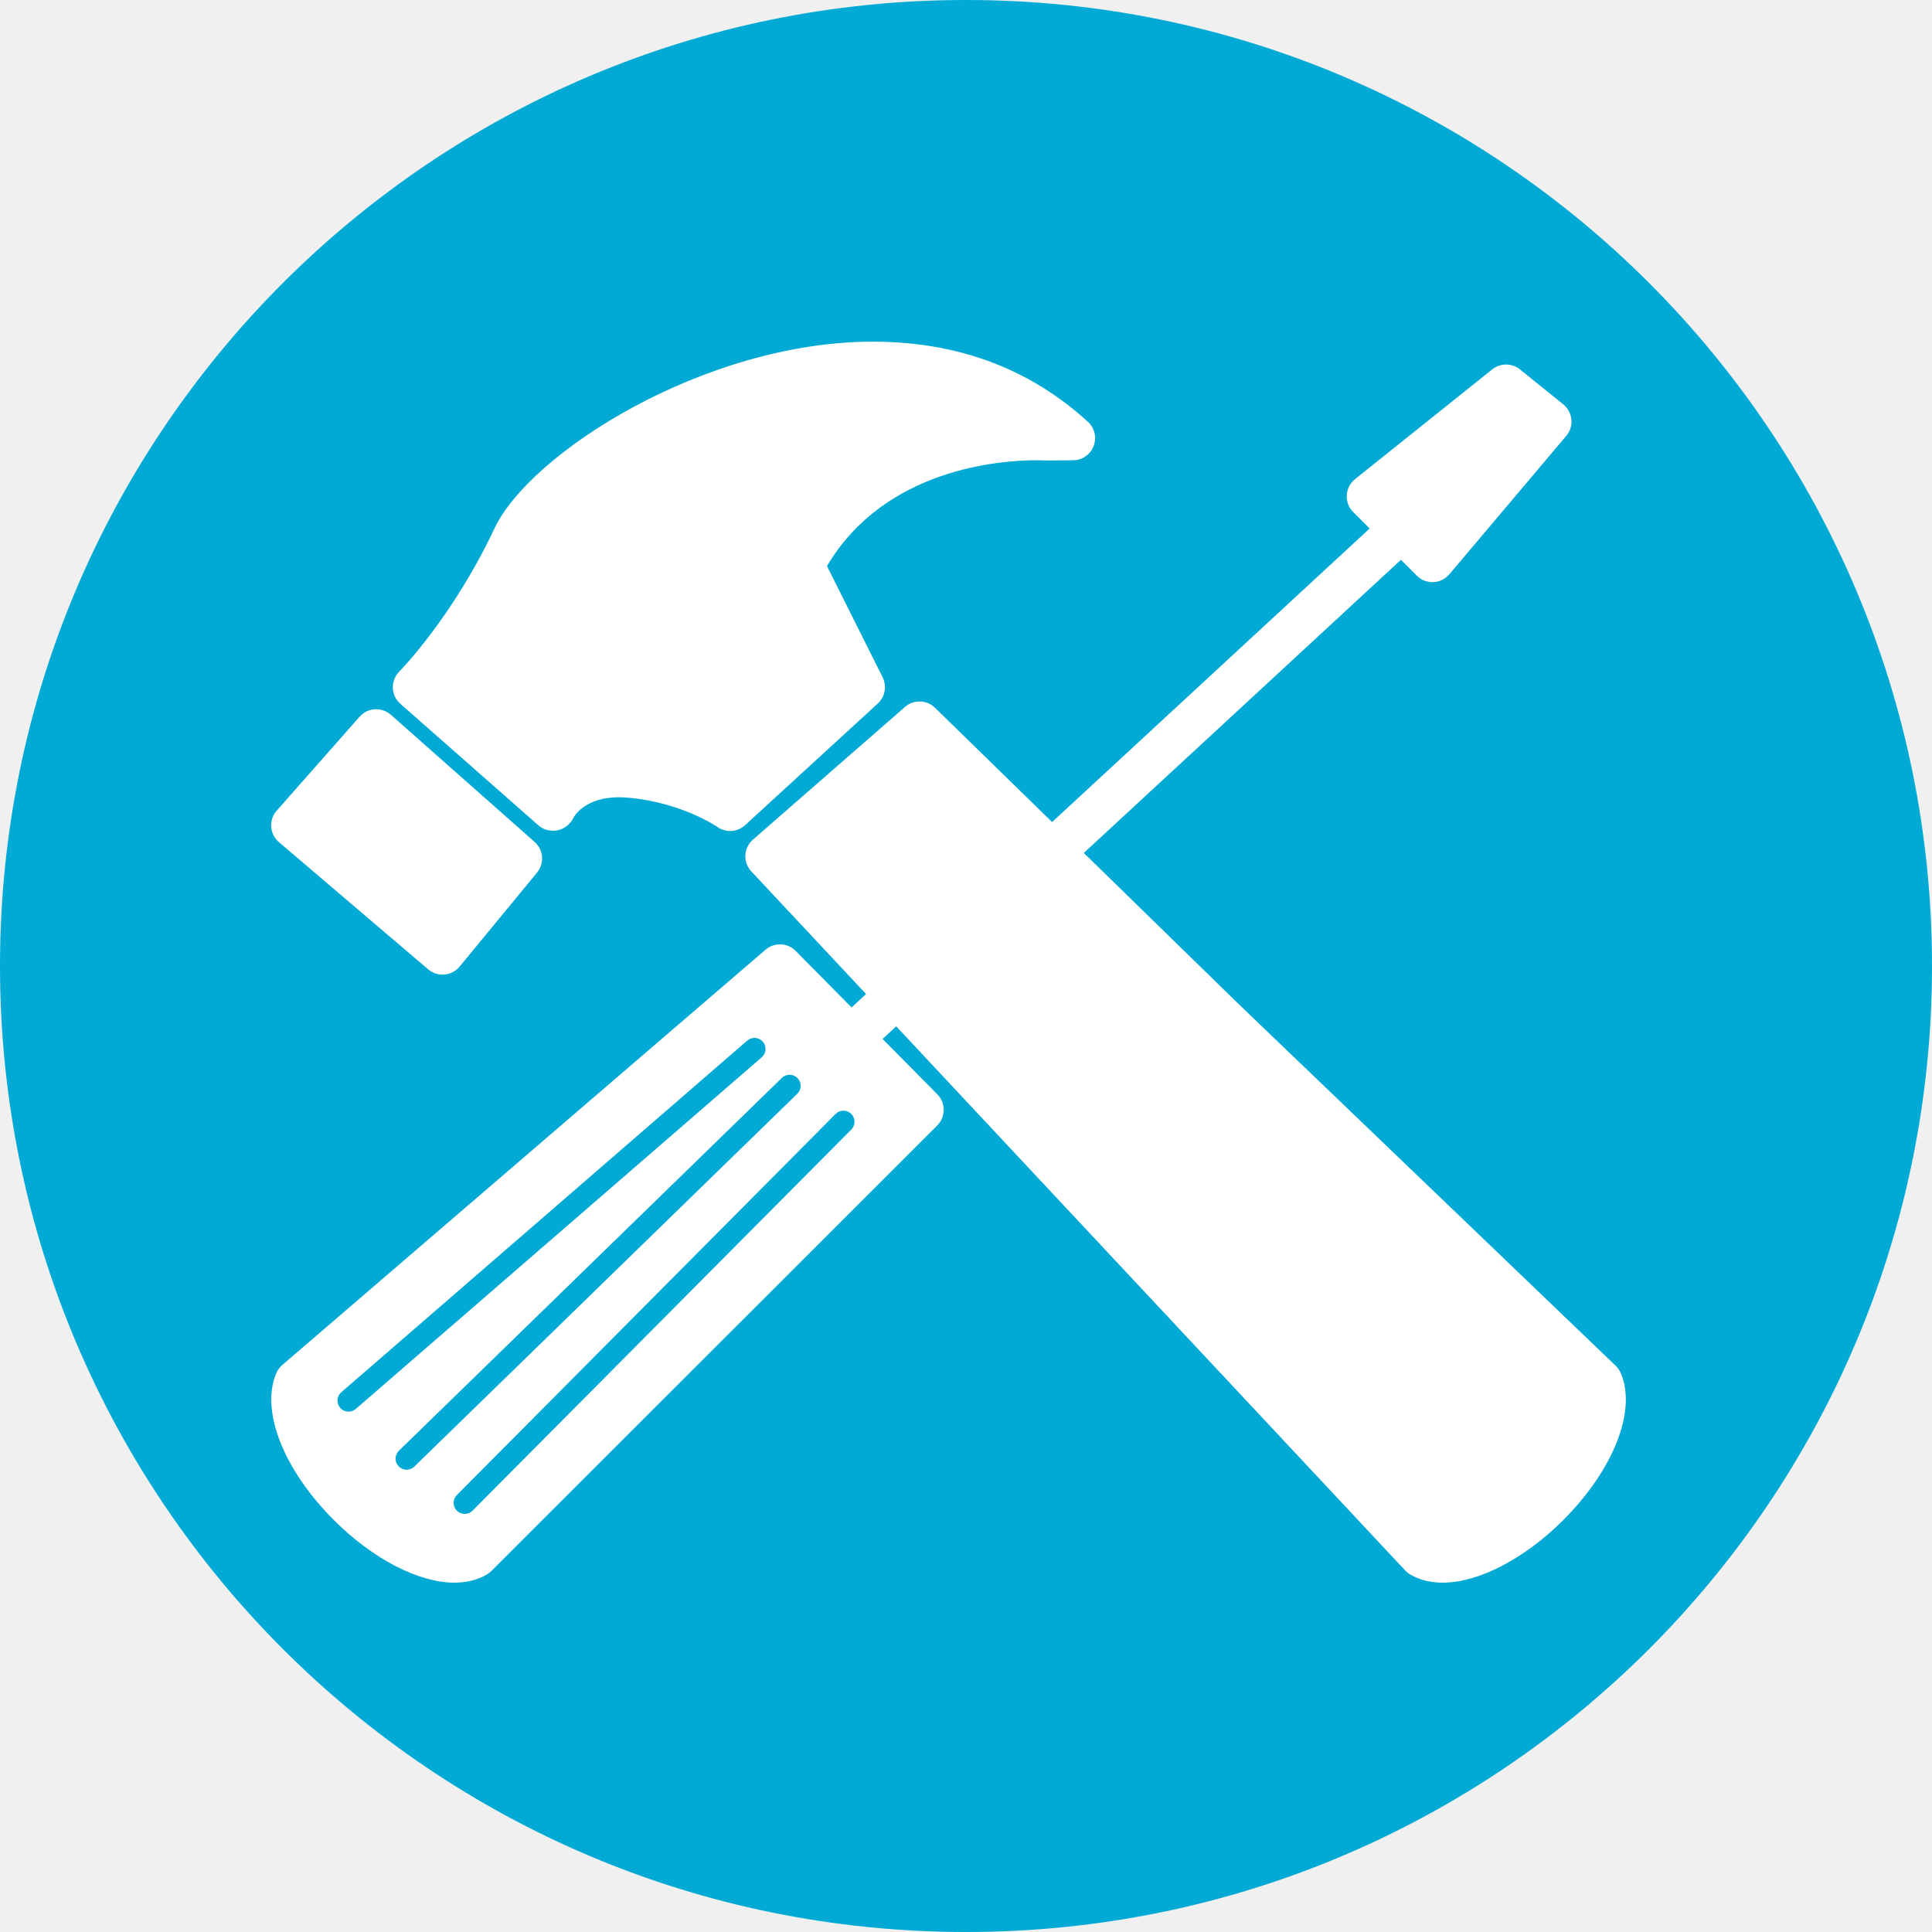
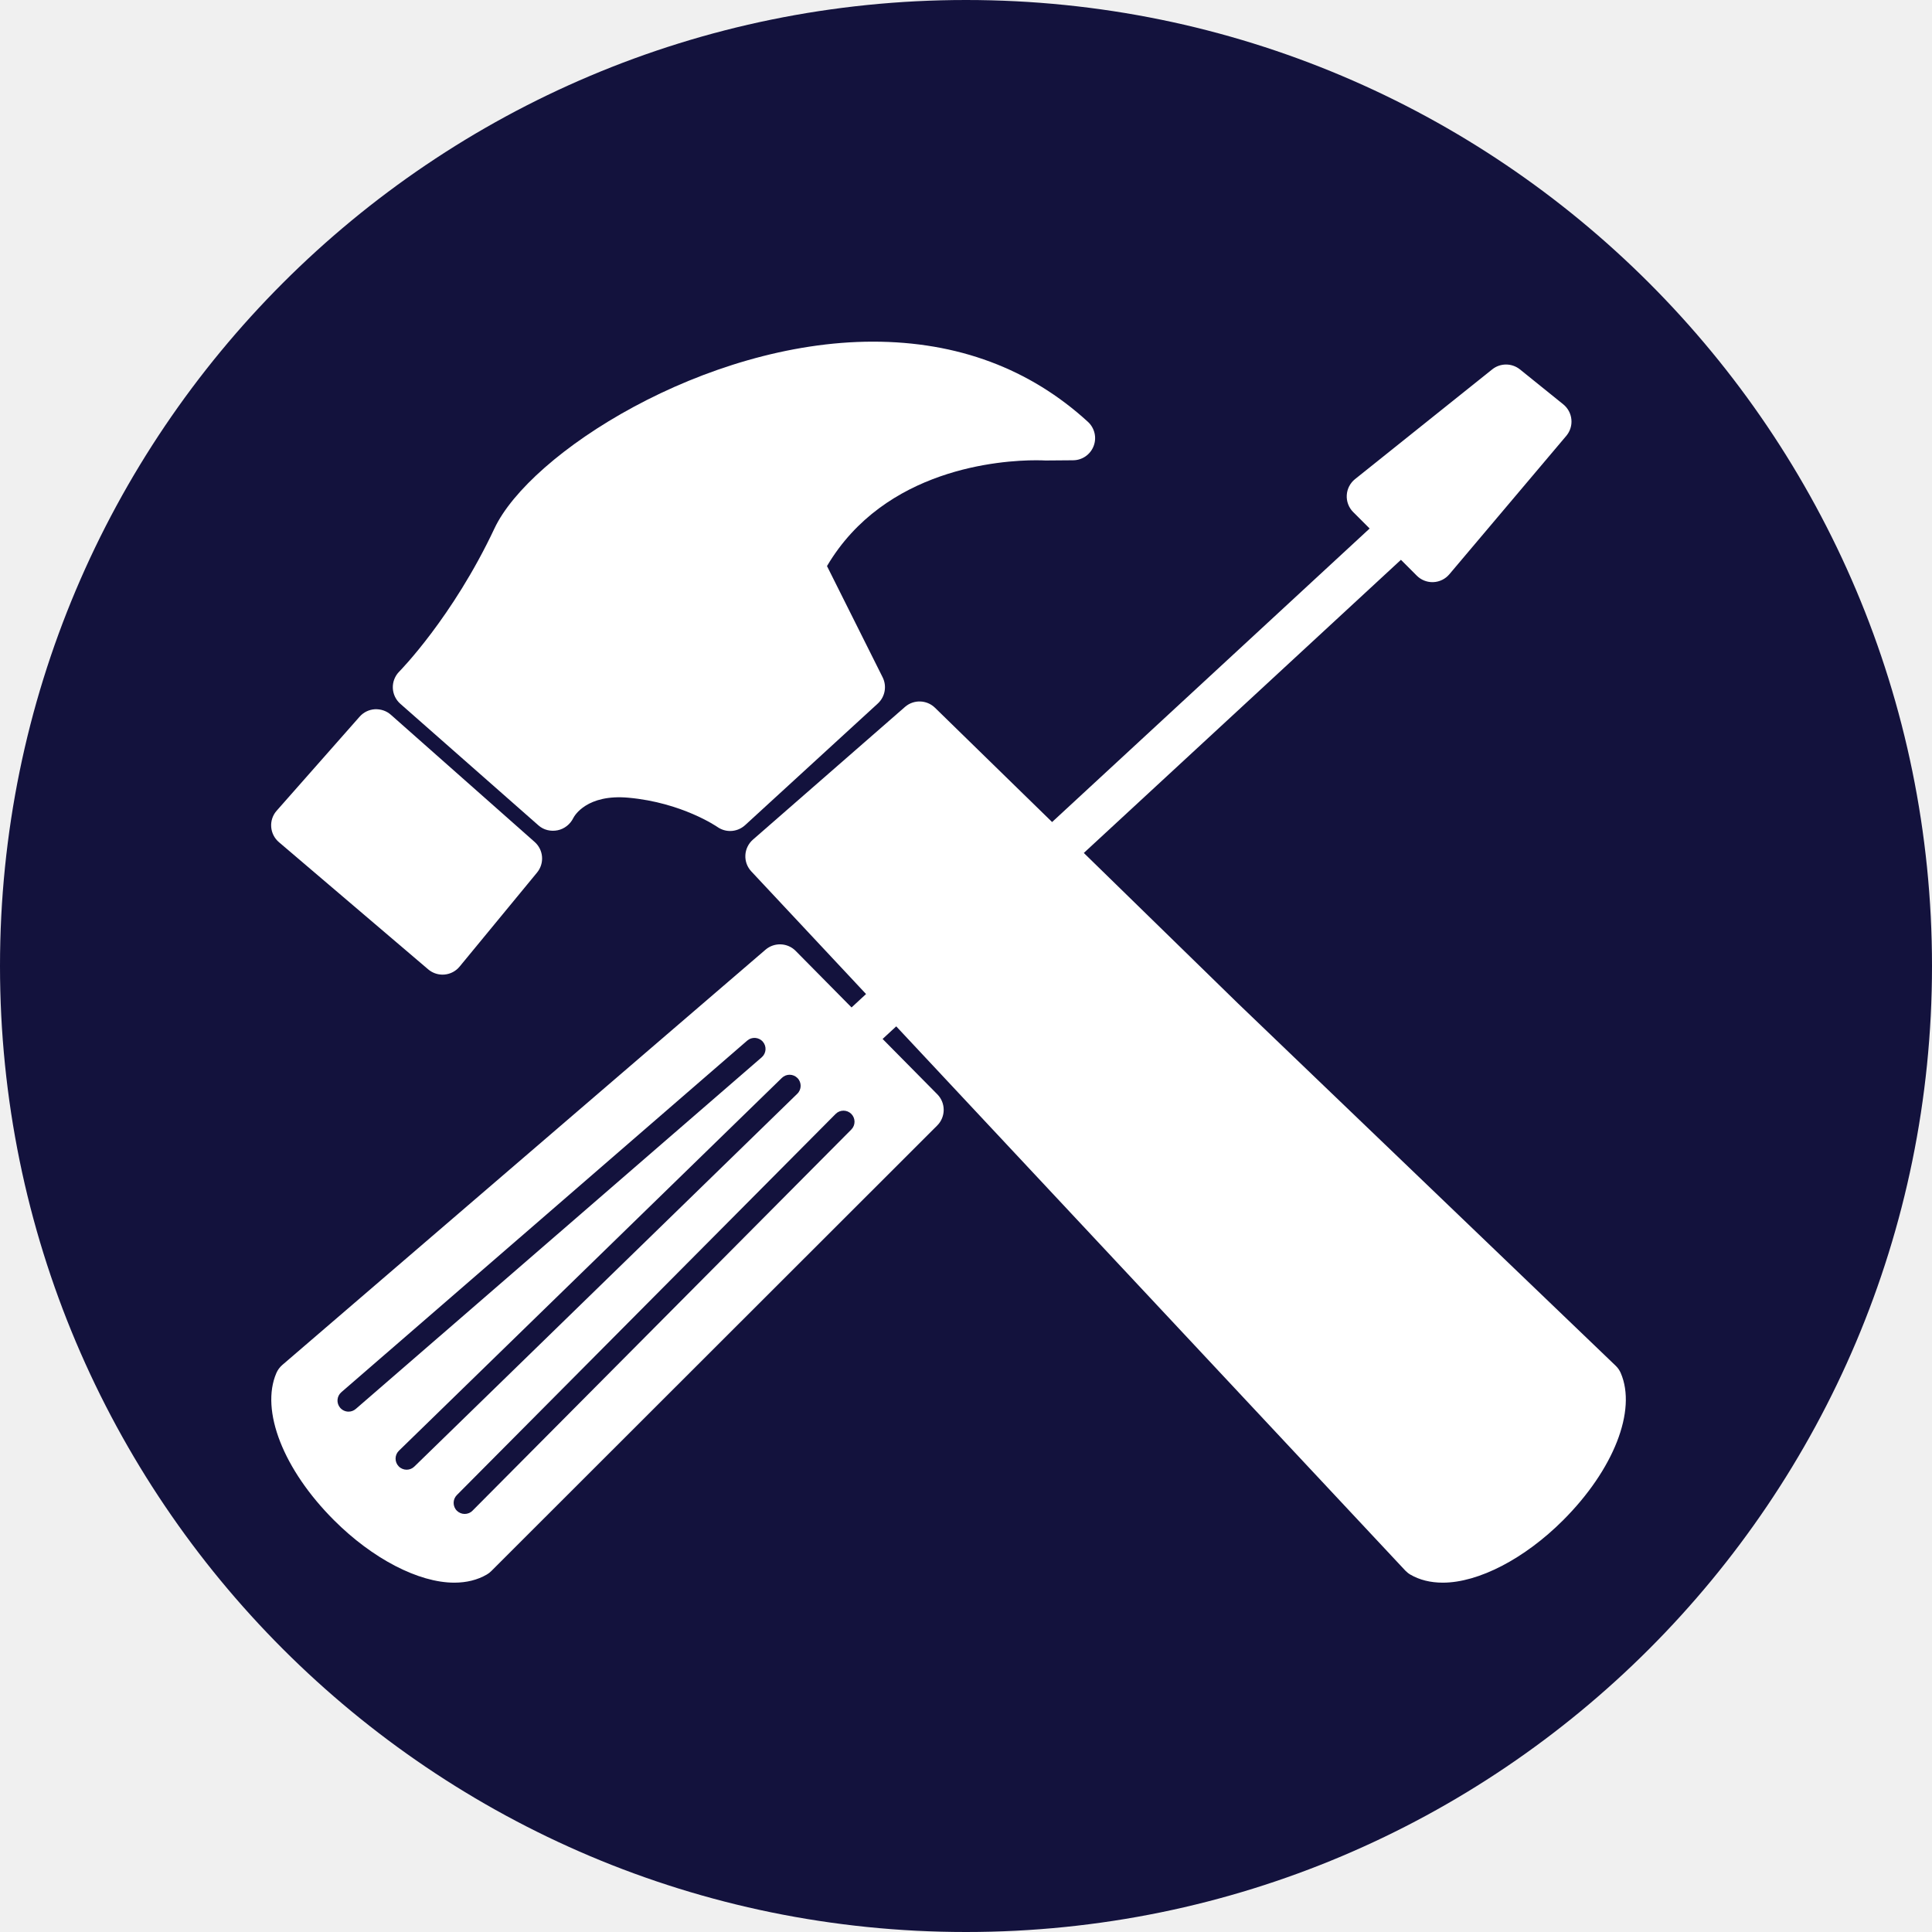
<svg xmlns="http://www.w3.org/2000/svg" version="1.1" id="Capa_1" x="0px" y="0px" width="341.314" height="341.314" viewBox="0 0 341.314 341.314" xml:space="preserve">
  <defs id="defs45" />
  <g id="g12" transform="translate(29.76649,15.81696)" />
  <g id="g14" transform="translate(29.76649,15.81696)" />
  <g id="g16" transform="translate(29.76649,15.81696)" />
  <g id="g18" transform="translate(29.76649,15.81696)" />
  <g id="g20" transform="translate(29.76649,15.81696)" />
  <g id="g22" transform="translate(29.76649,15.81696)" />
  <g id="g24" transform="translate(29.76649,15.81696)" />
  <g id="g26" transform="translate(29.76649,15.81696)" />
  <g id="g28" transform="translate(29.76649,15.81696)" />
  <g id="g30" transform="translate(29.76649,15.81696)" />
  <g id="g32" transform="translate(29.76649,15.81696)" />
  <g id="g34" transform="translate(29.76649,15.81696)" />
  <g id="g36" transform="translate(29.76649,15.81696)" />
  <g id="g38" transform="translate(29.76649,15.81696)" />
  <g id="g40" transform="translate(29.76649,15.81696)" />
-   <circle style="opacity:1;fill:#00aad4;fill-opacity:1;stroke:none;stroke-width:7.559;stroke-linecap:round;stroke-linejoin:round;stroke-miterlimit:4;stroke-dasharray:none;stroke-dashoffset:0;stroke-opacity:1;paint-order:stroke fill markers" id="path18" cx="170.657" cy="170.657" r="170.657" />
+   <circle style="opacity:1;fill:#13123d;fill-opacity:1;stroke:none;stroke-width:7.559;stroke-linecap:round;stroke-linejoin:round;stroke-miterlimit:4;stroke-dasharray:none;stroke-dashoffset:0;stroke-opacity:1;paint-order:stroke fill markers" id="path18" cx="170.657" cy="170.657" r="170.657" />
  <g id="g10" transform="matrix(0.7269713,0,0,0.7269713,47.90069,50.31557)" style="fill:#ffffff">
    <g id="g8" style="fill:#ffffff">
      <path d="m 64.99,131.391 c 1.247,1.103 2.971,1.501 4.627,1.165 1.638,-0.325 3.063,-1.459 3.806,-2.966 0.278,-0.565 3.315,-5.874 13.438,-4.945 13.008,1.182 21.486,7.042 21.57,7.095 0.937,0.661 2.024,0.99 3.107,0.99 1.308,0 2.607,-0.478 3.636,-1.413 l 32.252,-29.564 c 1.767,-1.625 2.247,-4.221 1.176,-6.371 L 135.081,68.348 c 14.063,-23.806 42.312,-25.709 50.853,-25.709 1.122,0 1.784,0.037 2.246,0.053 l 6.719,-0.053 c 2.21,-0.016 4.184,-1.388 4.976,-3.452 0.8,-2.065 0.242,-4.396 -1.39,-5.892 -14.122,-12.926 -31.69,-19.481 -52.237,-19.481 -40.966,0 -83.381,27.113 -91.982,45.397 -10.177,21.626 -22.998,34.644 -23.132,34.778 -1.042,1.049 -1.612,2.488 -1.565,3.968 0.051,1.483 0.707,2.88 1.825,3.864 z" id="path2" style="fill:#ffffff" />
      <path d="m 38.17,166.357 c 0.979,0.829 2.215,1.28 3.483,1.28 0.158,0 0.317,-0.005 0.473,-0.021 1.44,-0.125 2.764,-0.823 3.677,-1.938 l 18.814,-22.845 c 1.845,-2.236 1.585,-5.525 -0.586,-7.443 l -34.94,-30.909 c -1.065,-0.948 -2.446,-1.399 -3.892,-1.339 -1.431,0.092 -2.756,0.74 -3.699,1.811 L 1.343,127.801 c -0.956,1.075 -1.436,2.499 -1.329,3.935 0.103,1.441 0.78,2.773 1.877,3.708 z" id="path4" style="fill:#ffffff" />
      <path d="m 327.973,264.453 c -0.285,-0.662 -0.693,-1.249 -1.213,-1.753 l -91.865,-88.127 -37.406,-36.505 77.066,-71.24 3.852,3.854 c 1.01,1.01 2.379,1.575 3.802,1.575 0.072,0 0.152,0 0.226,-0.005 1.501,-0.063 2.908,-0.753 3.88,-1.903 l 28.42,-33.643 c 0.934,-1.108 1.385,-2.544 1.244,-3.979 -0.137,-1.446 -0.852,-2.769 -1.974,-3.678 L 303.48,20.561 c -1.963,-1.575 -4.762,-1.591 -6.735,-0.016 l -33.35,26.677 c -1.192,0.959 -1.922,2.378 -2.005,3.904 -0.089,1.527 0.482,3.021 1.564,4.102 l 3.995,3.994 -77.167,71.332 -28.46,-27.775 c -2,-1.952 -5.184,-2.039 -7.283,-0.205 l -36.956,32.253 c -1.103,0.96 -1.765,2.328 -1.84,3.777 -0.074,1.459 0.445,2.881 1.445,3.947 l 27.883,29.8 -3.525,3.261 -13.58,-13.744 c -1.971,-2.005 -5.187,-2.128 -7.32,-0.299 L 2.703,262.5 c -0.617,0.541 -1.113,1.208 -1.433,1.953 -3.926,9.098 1.703,23.469 14.003,35.765 9.352,9.359 20.553,15.177 29.231,15.177 2.981,0 5.633,-0.662 7.879,-1.96 0.405,-0.229 0.78,-0.52 1.108,-0.85 L 161.866,204.296 c 2.089,-2.096 2.1,-5.481 0.021,-7.581 l -13.294,-13.449 3.312,-3.061 123.715,132.26 c 0.363,0.377 0.782,0.713 1.233,0.977 2.247,1.301 4.898,1.953 7.88,1.953 8.673,0 19.874,-5.817 29.233,-15.172 12.301,-12.301 17.933,-26.672 14.007,-35.77 z m -309.161,9.381 c -0.753,0 -1.499,-0.32 -2.031,-0.93 -0.974,-1.123 -0.851,-2.813 0.275,-3.789 l 98.642,-85.451 c 1.117,-0.97 2.818,-0.85 3.79,0.274 0.974,1.122 0.851,2.817 -0.273,3.789 l -98.644,85.449 c -0.511,0.442 -1.133,0.658 -1.759,0.658 z m 14.112,14.111 c -0.698,0 -1.397,-0.273 -1.924,-0.815 -1.031,-1.06 -1.011,-2.766 0.055,-3.8 l 93.064,-90.604 c 1.058,-1.031 2.755,-1.01 3.798,0.052 1.034,1.06 1.01,2.771 -0.052,3.8 L 34.8,287.182 c -0.522,0.511 -1.199,0.763 -1.876,0.763 z m 108.067,-82.668 -92.054,92.625 c -0.527,0.535 -1.215,0.792 -1.903,0.792 -0.688,0 -1.37,-0.263 -1.898,-0.782 -1.047,-1.044 -1.053,-2.75 -0.01,-3.8 l 92.054,-92.626 c 1.05,-1.055 2.753,-1.055 3.801,-0.011 1.046,1.045 1.059,2.746 0.01,3.802 z" id="path6" style="fill:#ffffff" />
    </g>
  </g>
</svg>
